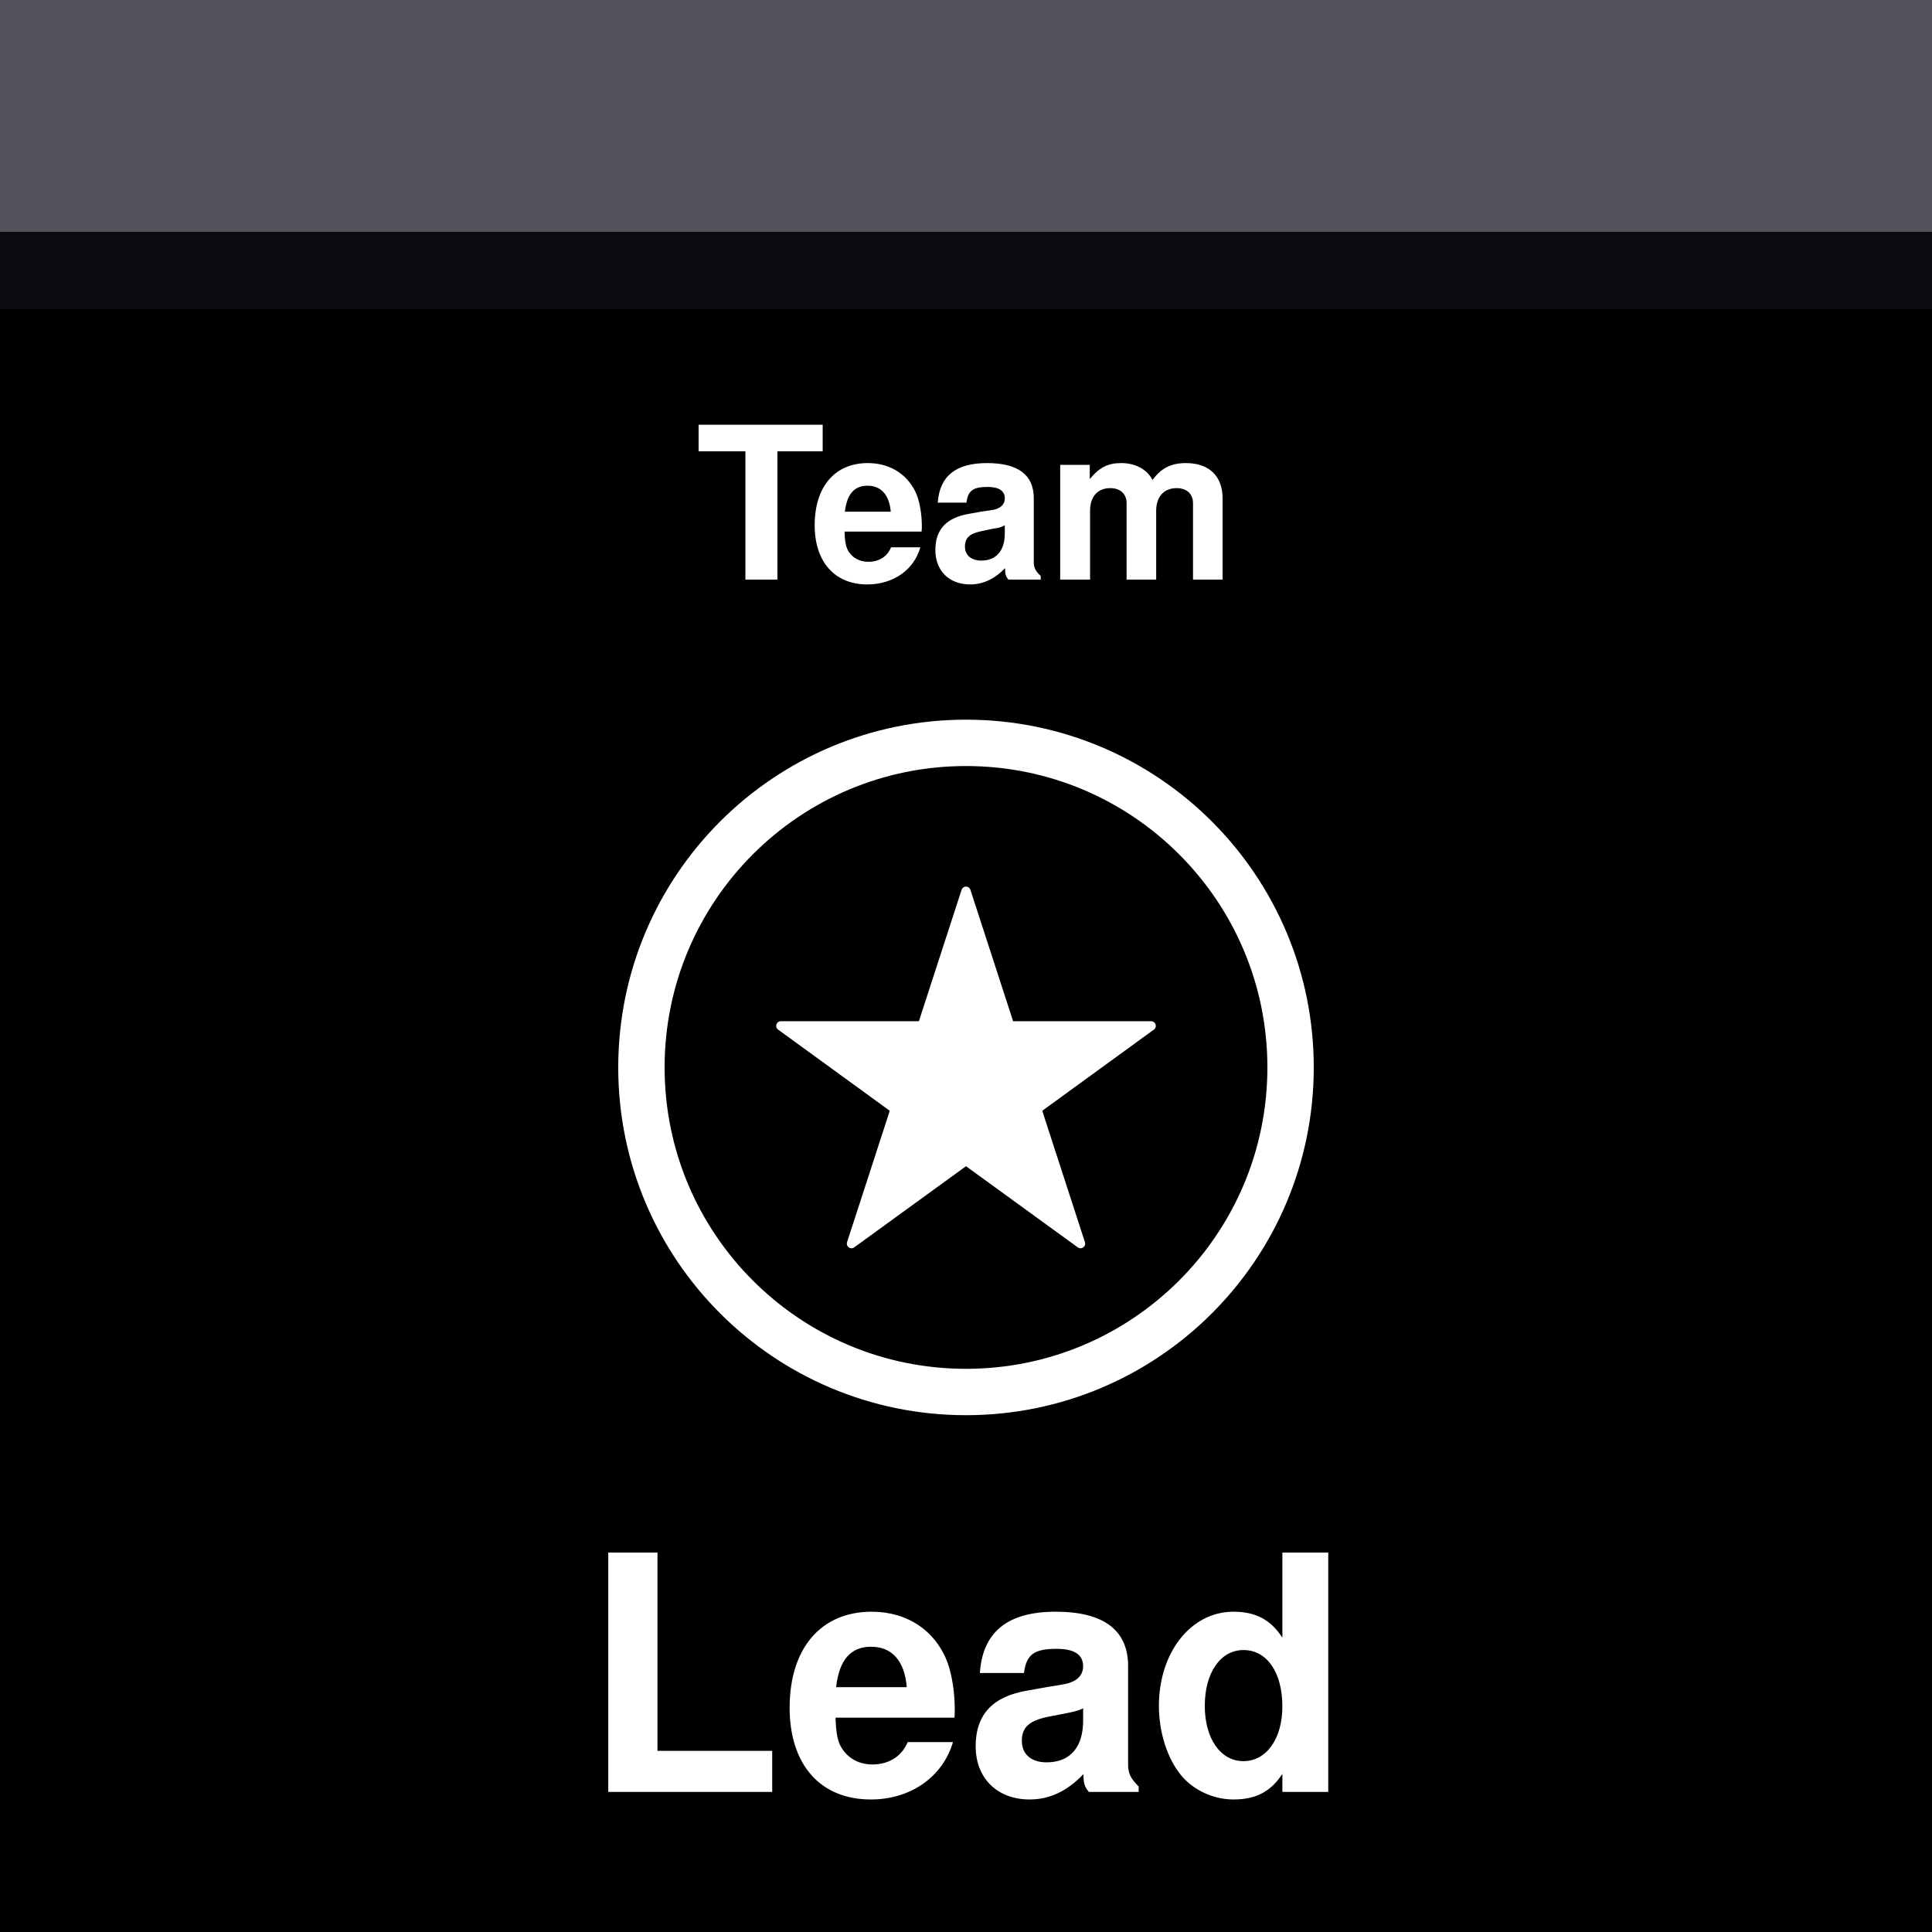
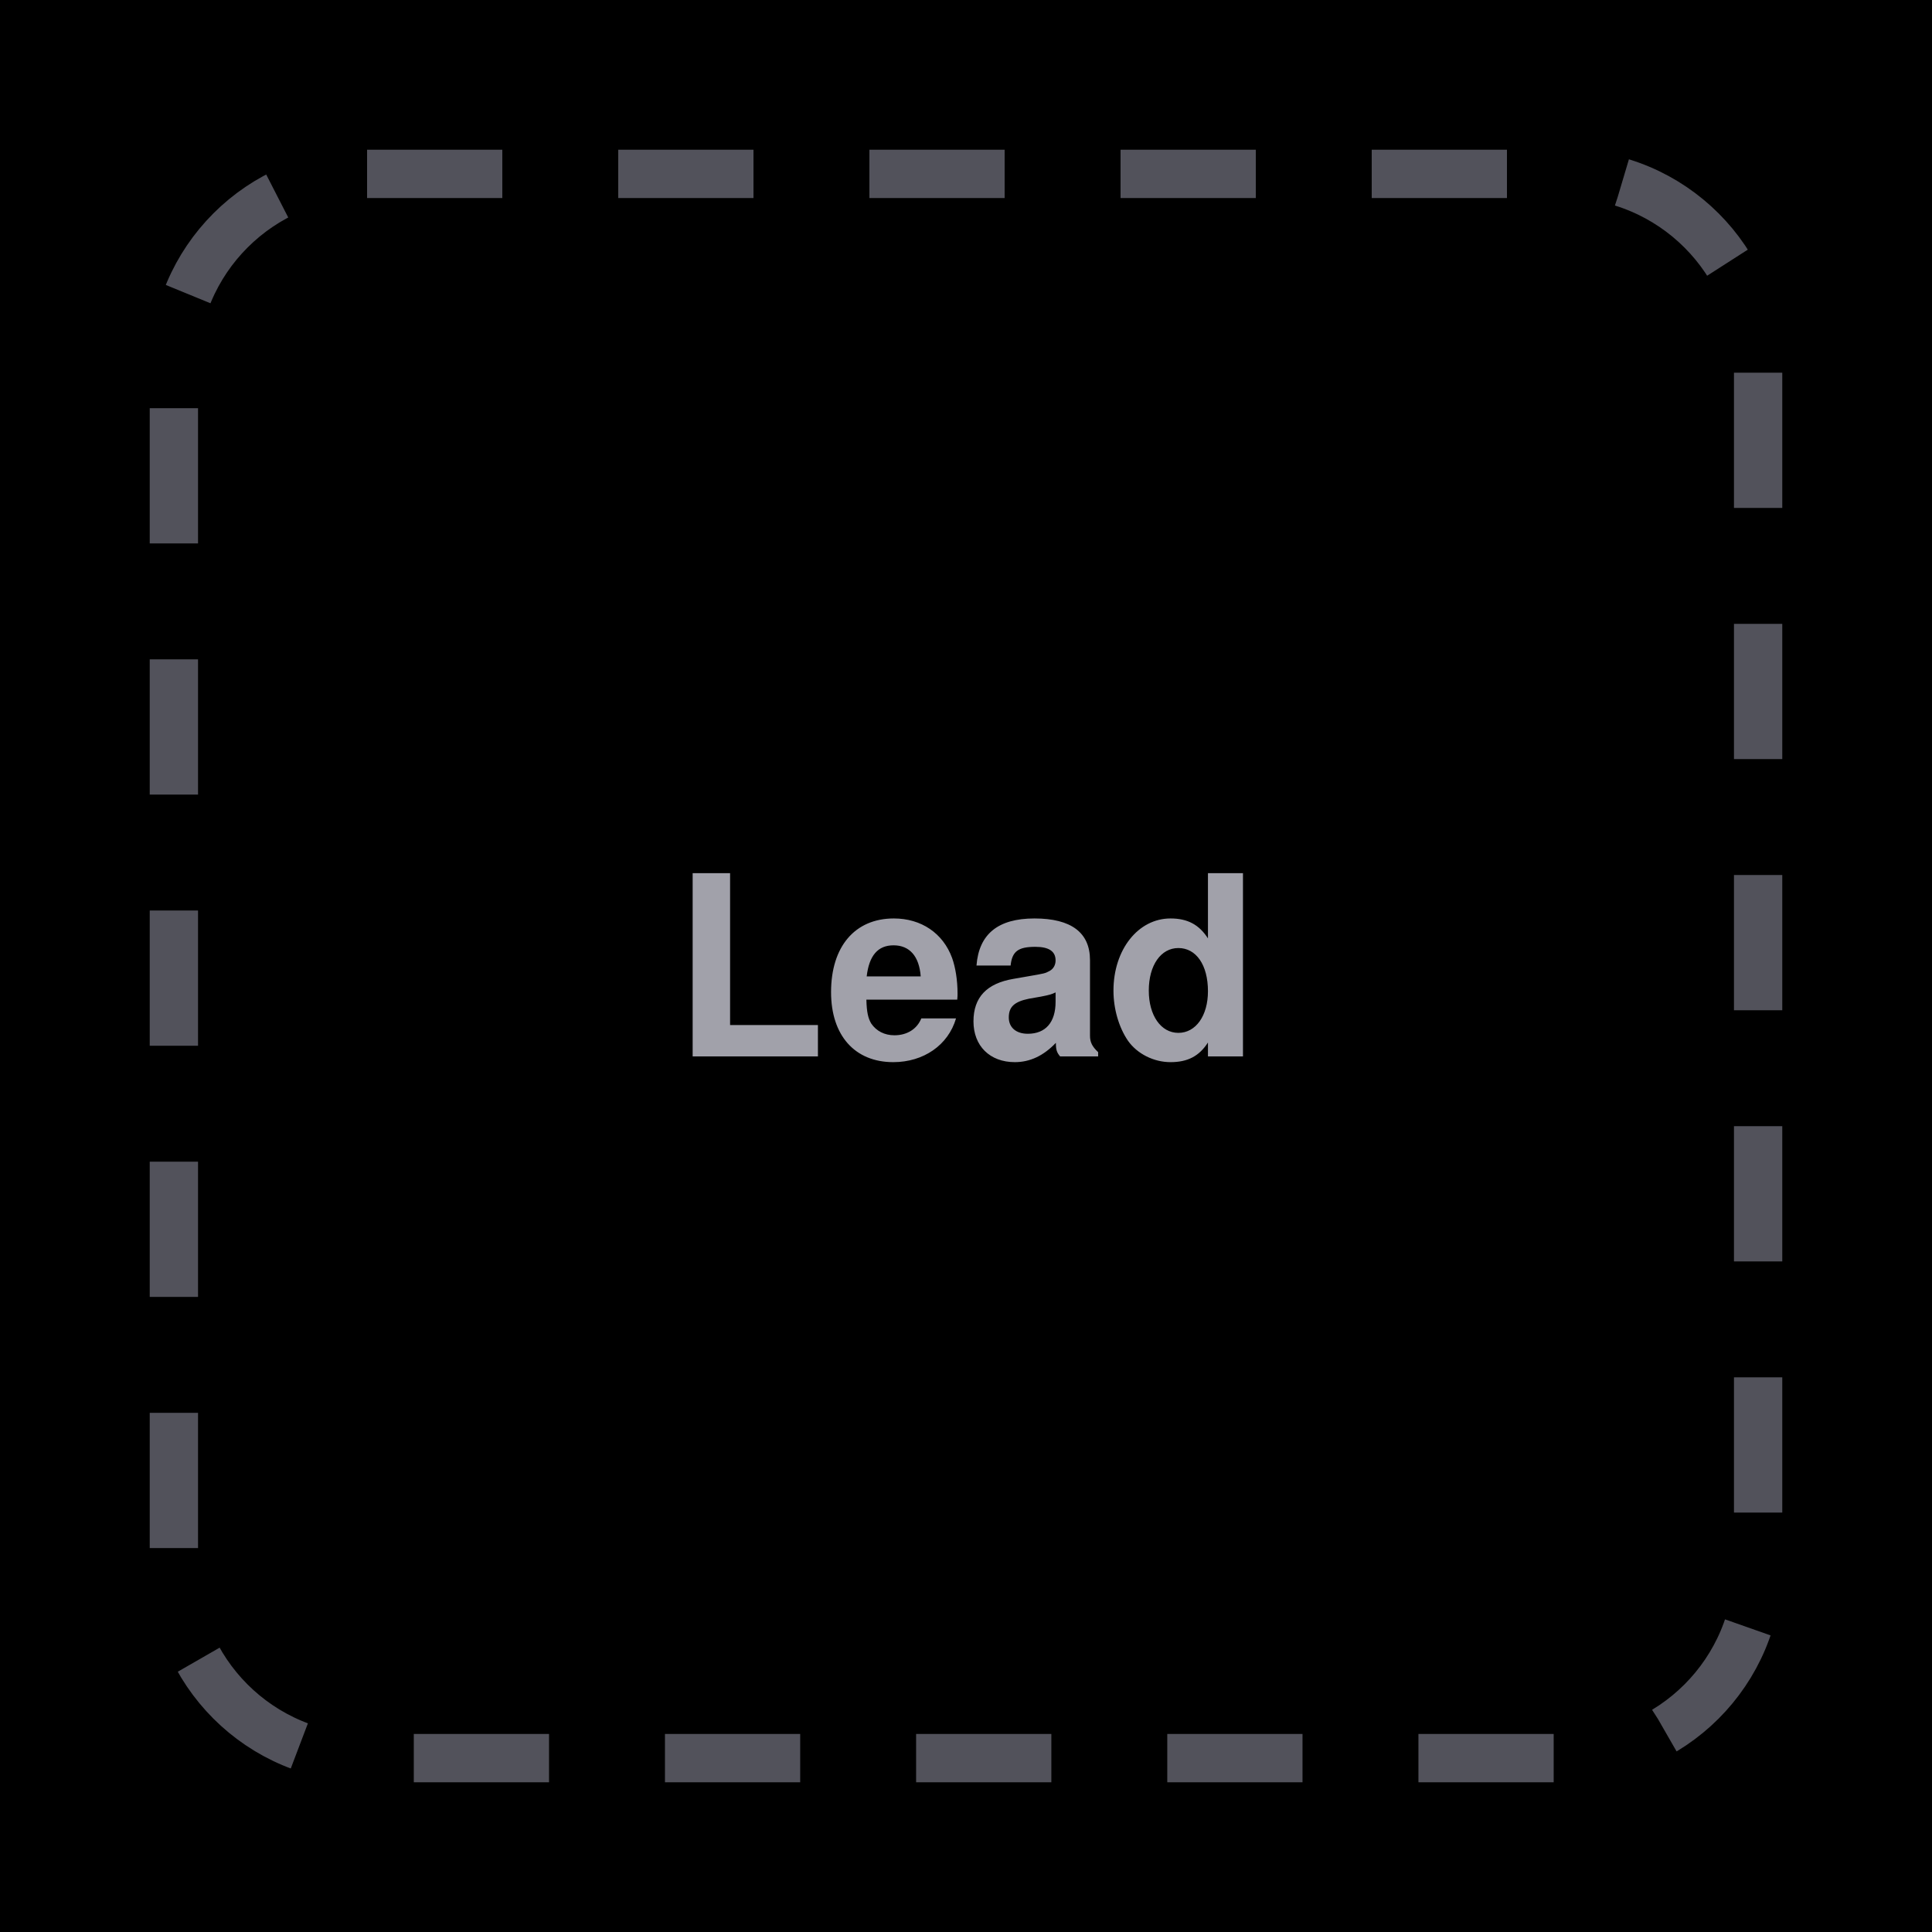
<svg xmlns="http://www.w3.org/2000/svg" viewBox="0 0 100 100" width="100" height="100">
  <rect width="100" height="100" fill="#000000" />
-   <g transform="translate(0 4)">
-     <g transform="translate(50 51.25) scale(0.8) translate(-50 -38)">
-       <circle cx="50" cy="38" r="21" fill="none" stroke="#ffffff" stroke-width="3" />
-       <polygon points="50,26.6 52.83,35.31 61.98,35.31 54.58,40.69 57.41,49.4 50,44.02 42.59,49.4 45.42,40.69 38.02,35.31 47.17,35.31" fill="#ffffff" stroke="#ffffff" stroke-width="0.6" stroke-linejoin="round" />
-     </g>
-     <text x="50" y="26" fill="#ffffff" font-family="'Helvetica Neue', Helvetica, Arial, sans-serif" font-size="11" font-weight="700" text-anchor="middle">Team</text>
-     <text x="50" y="88.75" fill="#ffffff" font-family="'Helvetica Neue', Helvetica, Arial, sans-serif" font-size="17" font-weight="700" text-anchor="middle">Lead</text>
-   </g>
-   <rect width="100" height="12" fill="#52525b" />
-   <rect y="12" width="100" height="4" fill="#0b0b0f" />
+   <rect x="9" y="9" width="82" height="82" rx="10" fill="none" stroke="#52525b" stroke-width="2.5" stroke-dasharray="7 6" />
+   <text x="50" y="54.68" fill="#a1a1aa" font-family="'Helvetica Neue', Helvetica, Arial, sans-serif" font-size="13" font-weight="700" text-anchor="middle">Lead</text>
</svg>
